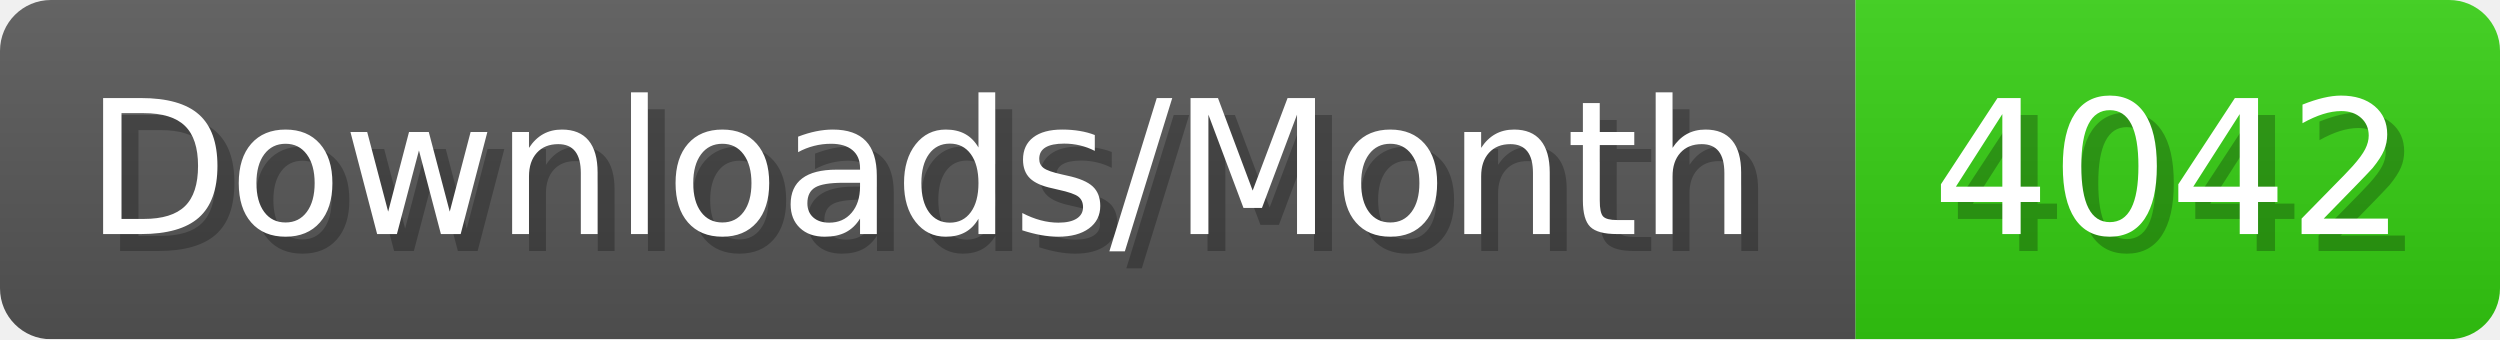
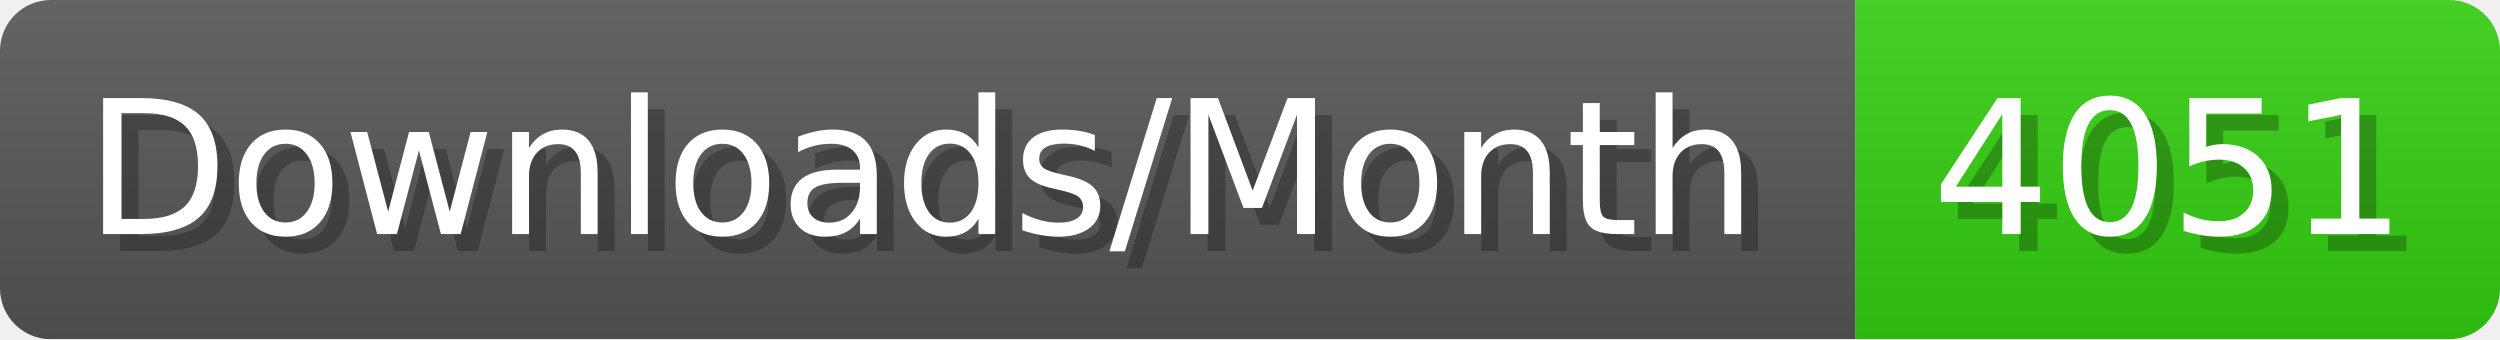
- <svg xmlns="http://www.w3.org/2000/svg" width="147.4" height="20" viewBox="0 0 1474 200" role="img" aria-label="Downloads/Month: 4042">
+ <svg xmlns="http://www.w3.org/2000/svg" width="147.4" height="20" viewBox="0 0 1474 200" role="img" aria-label="Downloads/Month: 4051">
  <linearGradient id="YlXUI" x2="0" y2="100%">
    <stop offset="0" stop-opacity=".1" stop-color="#EEE" />
    <stop offset="1" stop-opacity=".1" />
  </linearGradient>
  <mask id="JHhop">
    <rect width="1474" height="200" rx="30" fill="#FFF" />
  </mask>
  <g mask="url(#JHhop)">
    <rect width="1094" height="200" fill="#555" />
    <rect width="380" height="200" fill="#3C1" x="1094" />
    <rect width="1474" height="200" fill="url(#YlXUI)" />
  </g>
  <g aria-hidden="true" fill="#fff" text-anchor="start" font-family="Verdana,DejaVu Sans,sans-serif" font-size="110">
    <text x="60" y="148" textLength="994" fill="#000" opacity="0.25">Downloads/Month</text>
    <text x="50" y="138" textLength="994">Downloads/Month</text>
-     <text x="1149" y="148" textLength="280" fill="#000" opacity="0.25">4042</text>
-     <text x="1139" y="138" textLength="280">4042</text>
+     <text x="1149" y="148" textLength="280" fill="#000" opacity="0.25">4051</text>
+     <text x="1139" y="138" textLength="280">4051</text>
  </g>
</svg>
